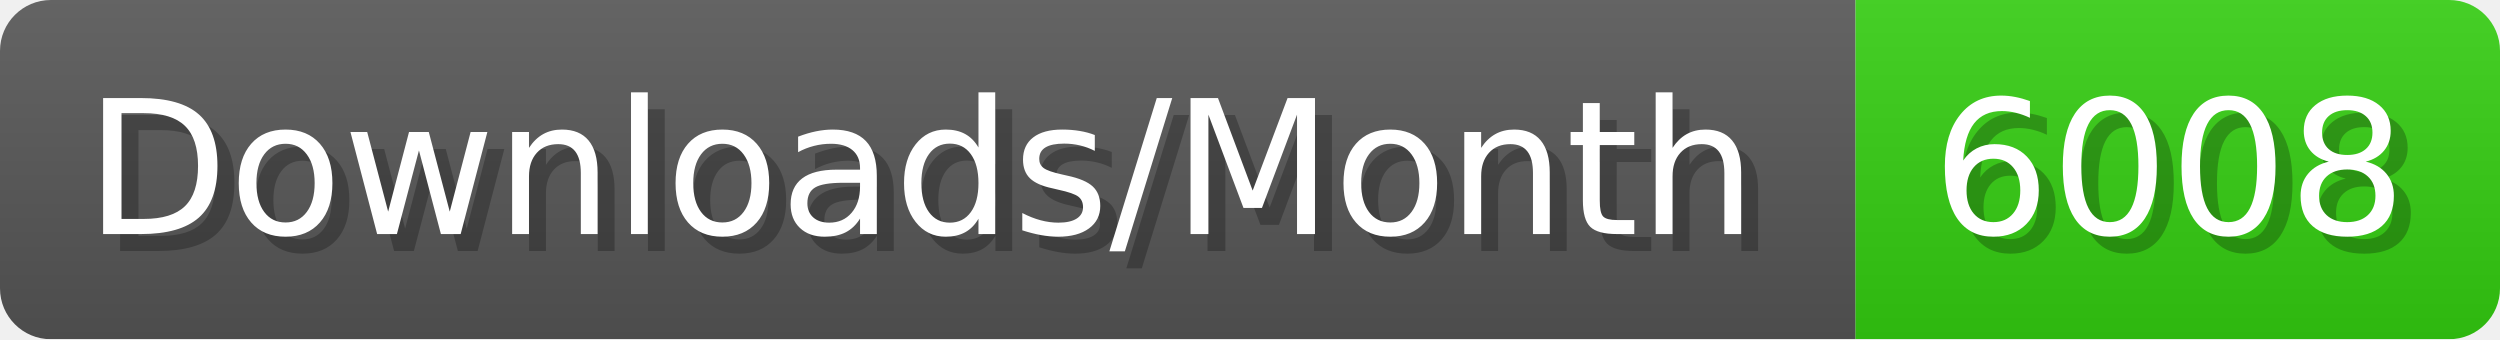
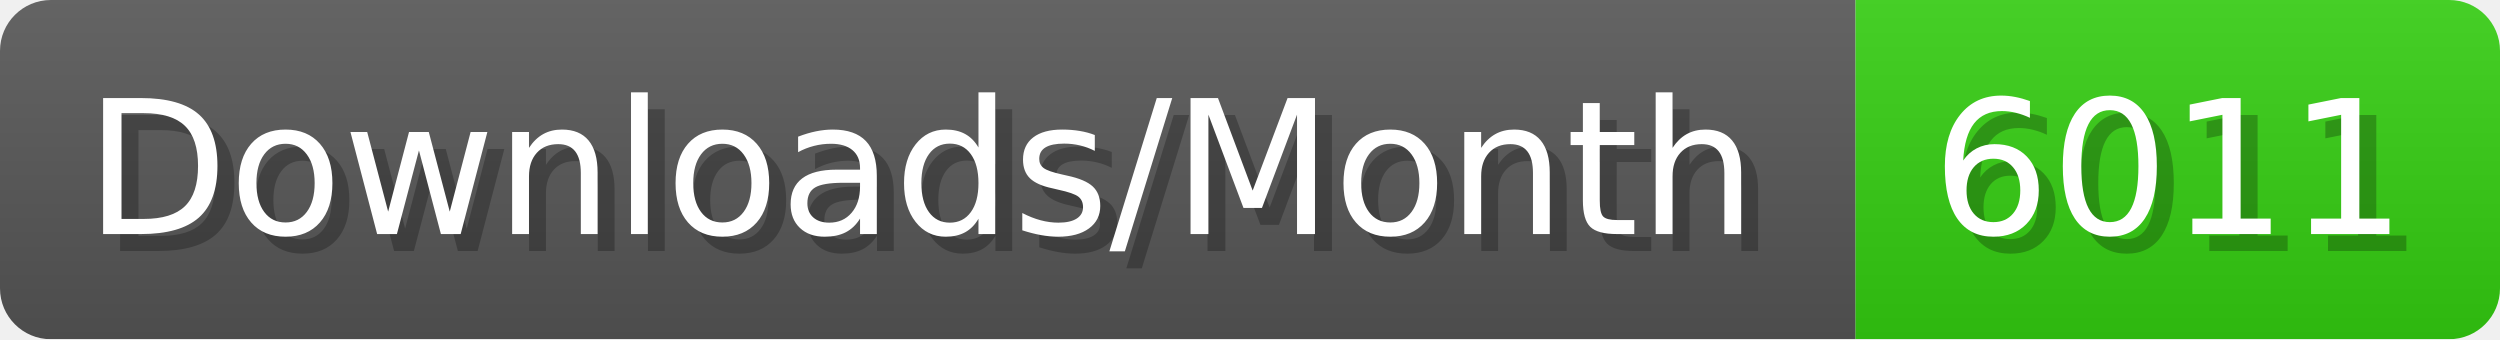
- <svg xmlns="http://www.w3.org/2000/svg" width="147.4" height="20" viewBox="0 0 1474 200" role="img" aria-label="Downloads/Month: 6008">
+ <svg xmlns="http://www.w3.org/2000/svg" width="147.4" height="20" viewBox="0 0 1474 200" role="img" aria-label="Downloads/Month: 6011">
  <linearGradient id="YlXUI" x2="0" y2="100%">
    <stop offset="0" stop-opacity=".1" stop-color="#EEE" />
    <stop offset="1" stop-opacity=".1" />
  </linearGradient>
  <mask id="JHhop">
    <rect width="1474" height="200" rx="30" fill="#FFF" />
  </mask>
  <g mask="url(#JHhop)">
    <rect width="1094" height="200" fill="#555" />
    <rect width="380" height="200" fill="#3C1" x="1094" />
    <rect width="1474" height="200" fill="url(#YlXUI)" />
  </g>
  <g aria-hidden="true" fill="#fff" text-anchor="start" font-family="Verdana,DejaVu Sans,sans-serif" font-size="110">
    <text x="60" y="148" textLength="994" fill="#000" opacity="0.25">Downloads/Month</text>
    <text x="50" y="138" textLength="994">Downloads/Month</text>
-     <text x="1149" y="148" textLength="280" fill="#000" opacity="0.25">6008</text>
-     <text x="1139" y="138" textLength="280">6008</text>
+     <text x="1149" y="148" textLength="280" fill="#000" opacity="0.25">6011</text>
+     <text x="1139" y="138" textLength="280">6011</text>
  </g>
</svg>
